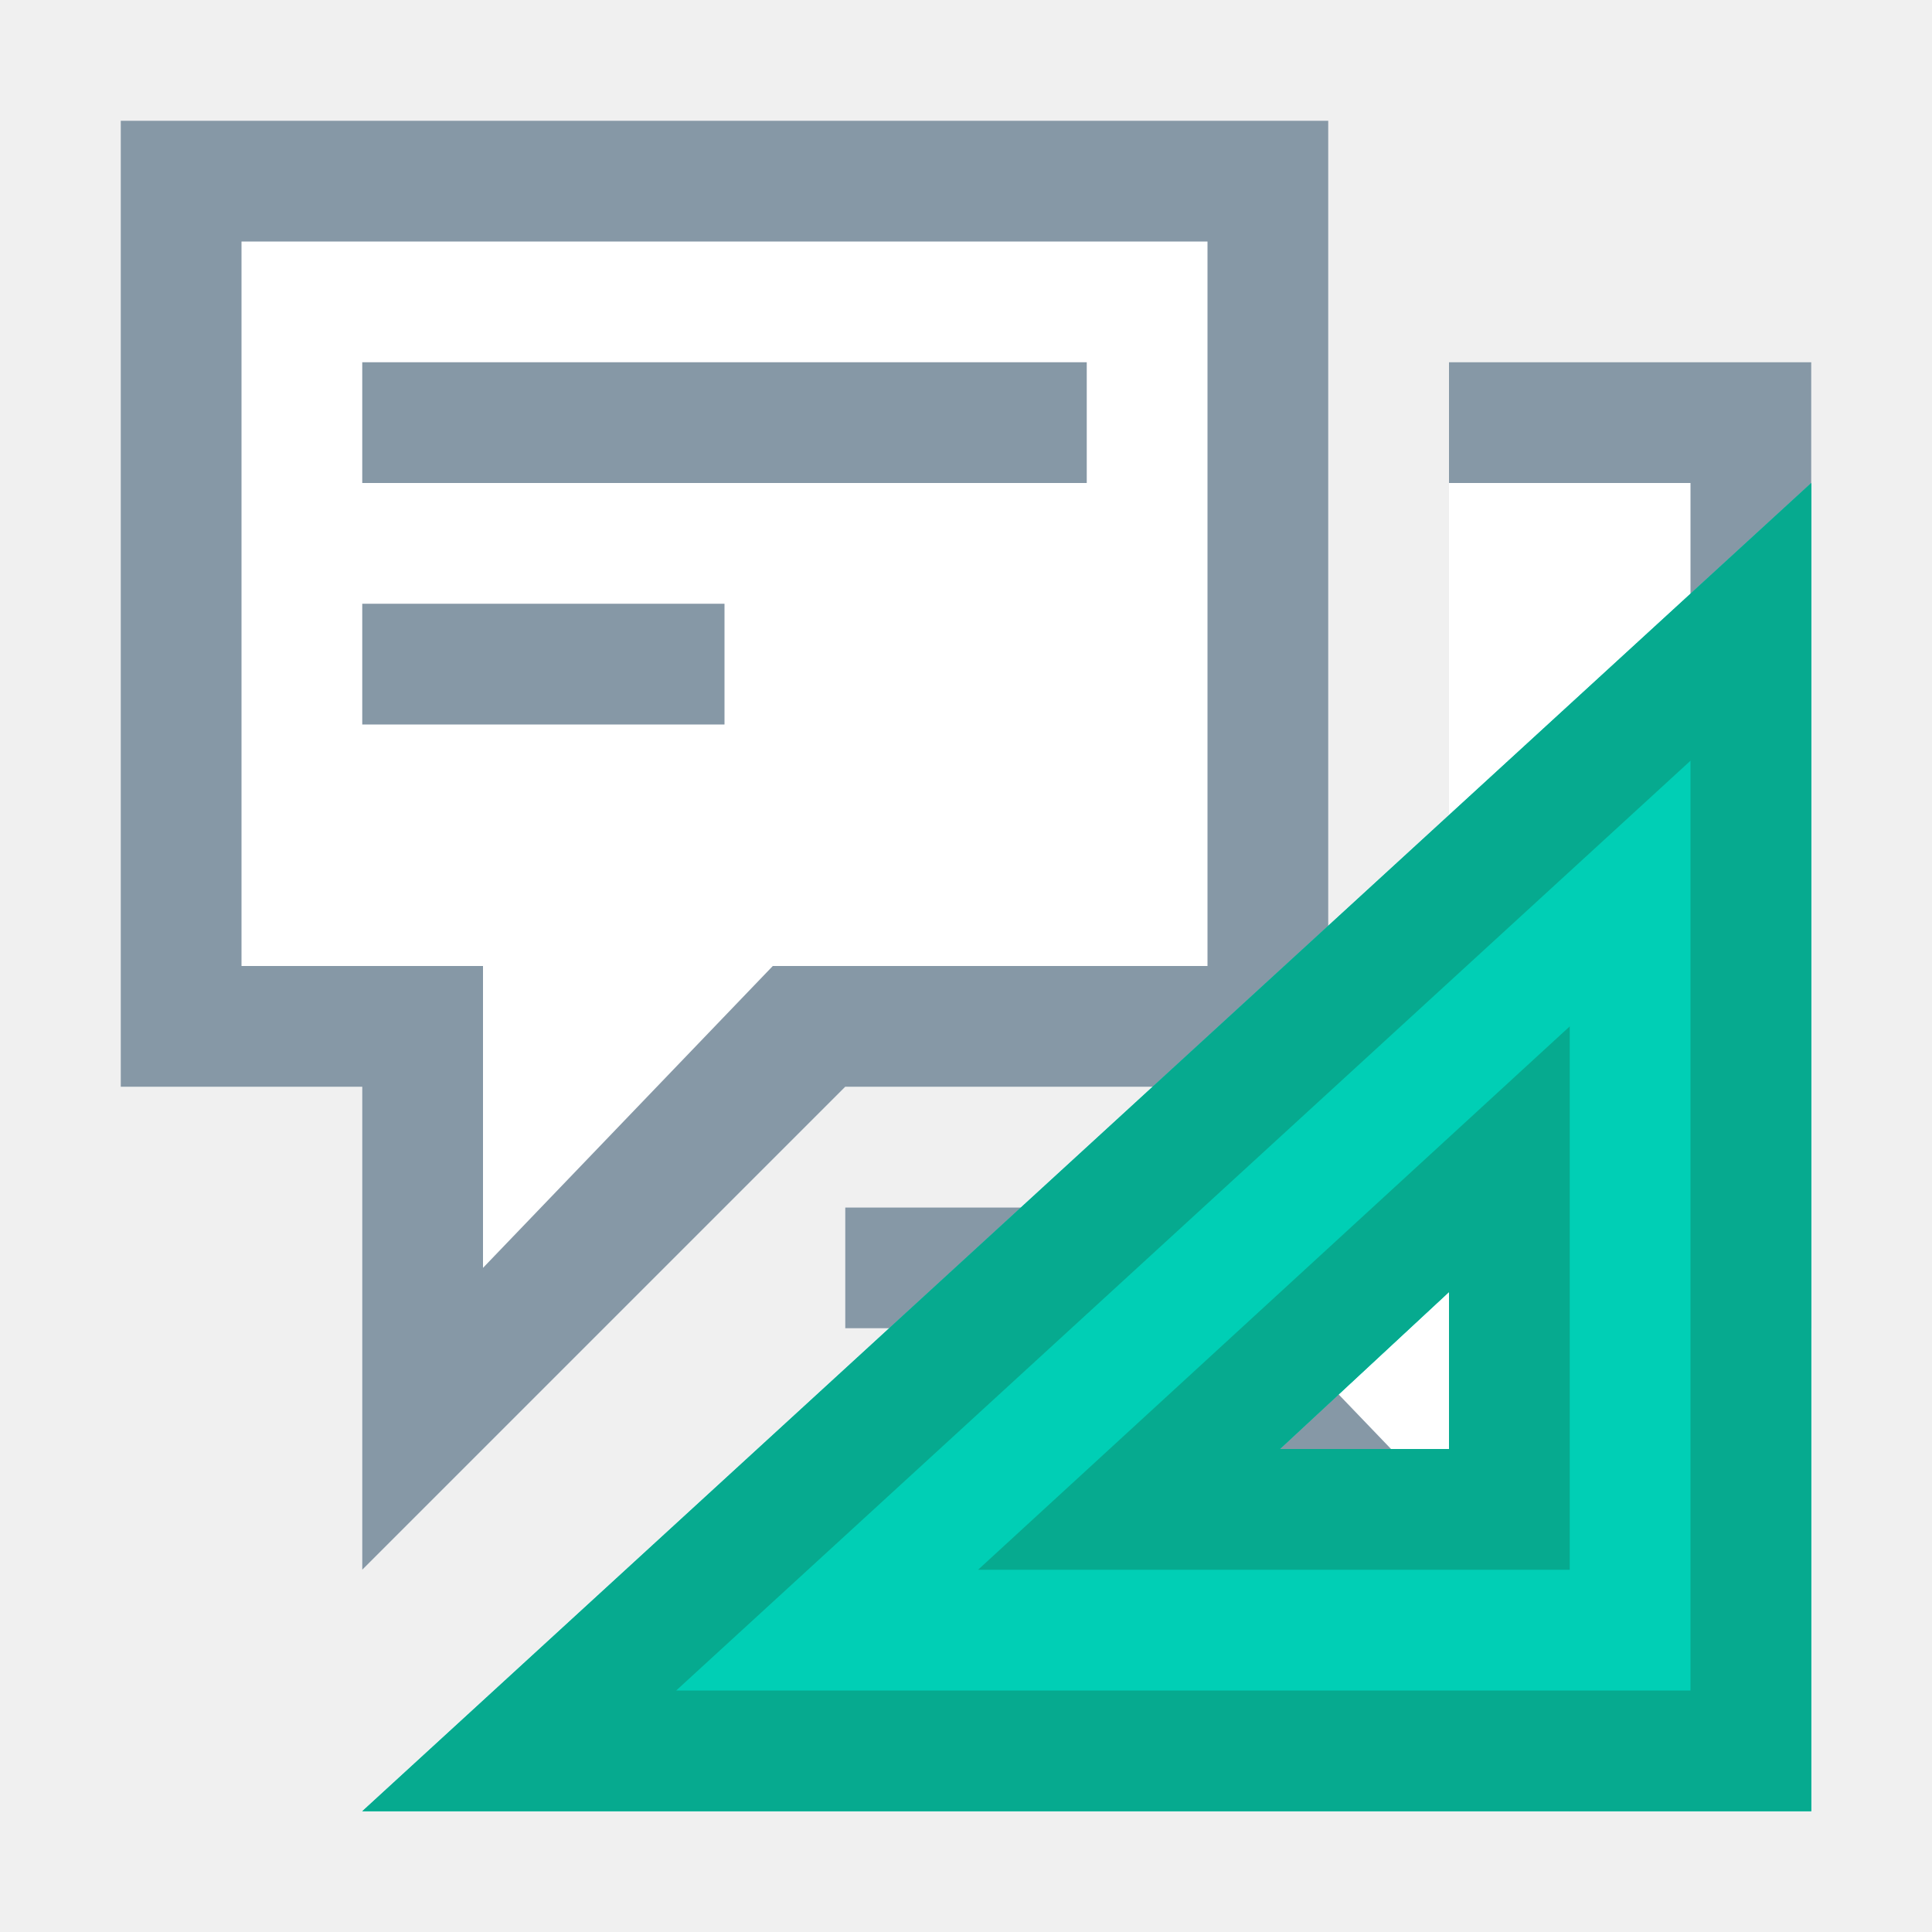
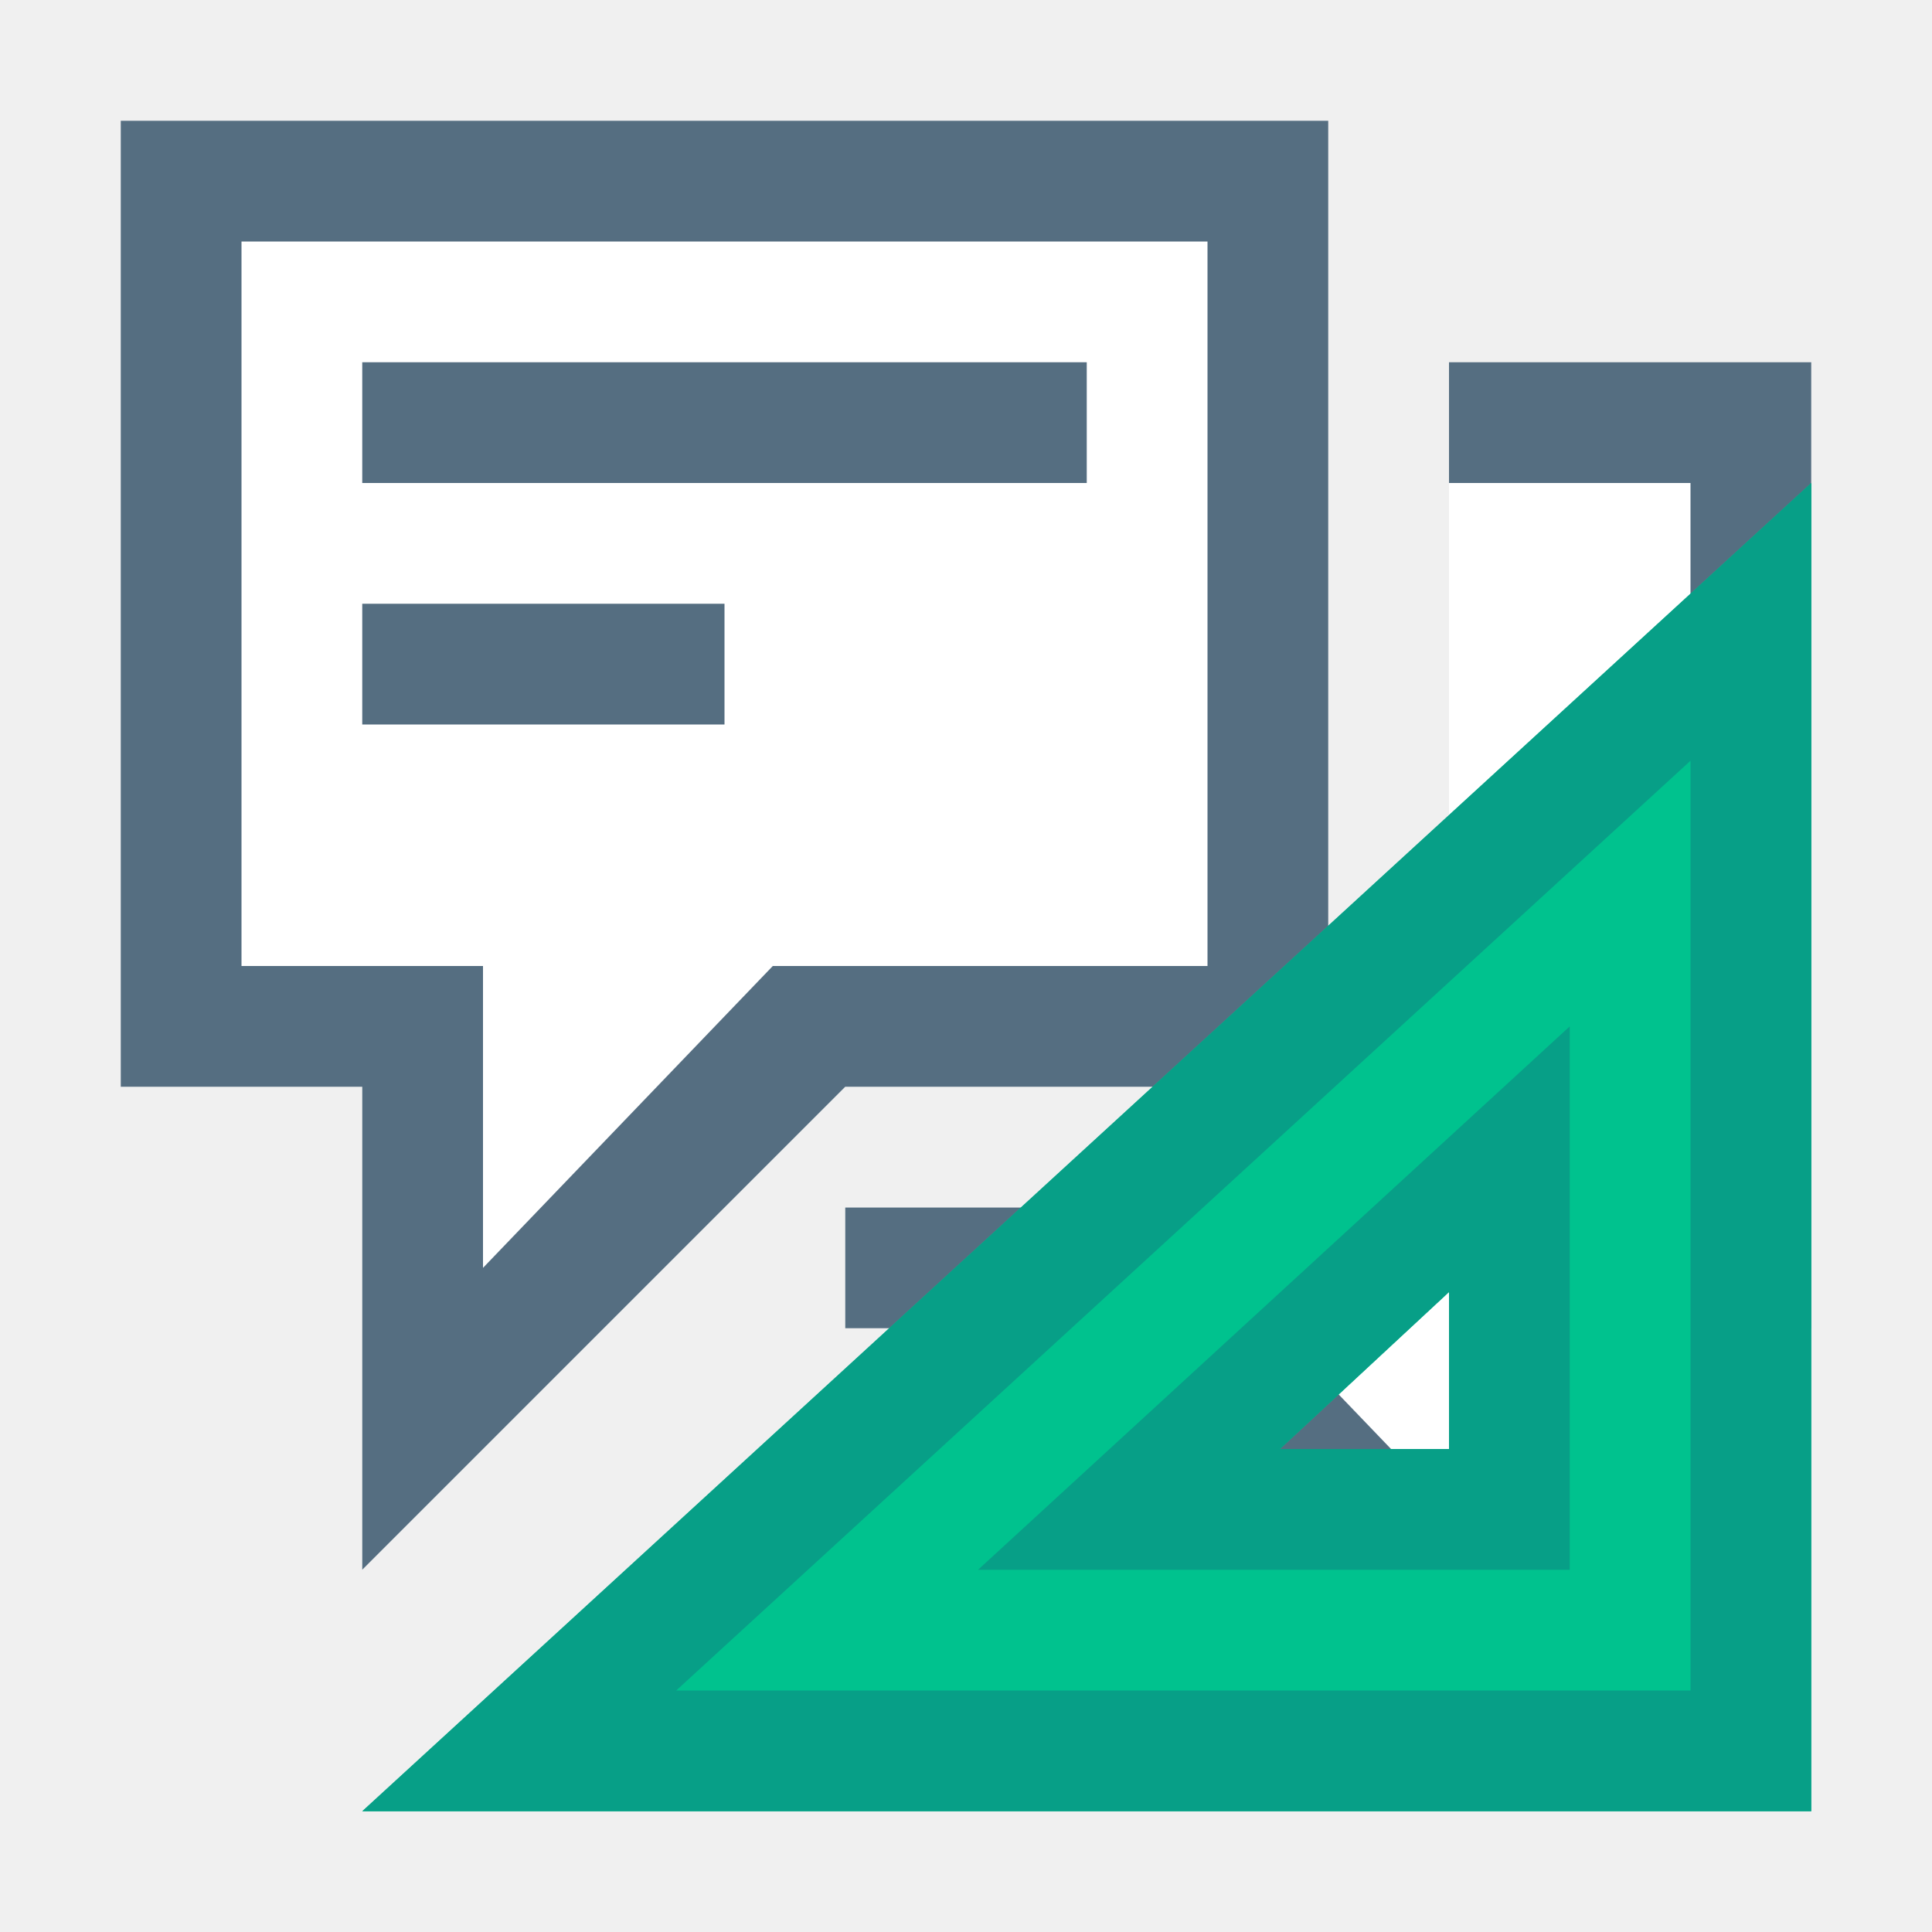
<svg xmlns="http://www.w3.org/2000/svg" width="16" height="16" id="svg4159" version="1.1" viewBox="0 0 16 16">
  <defs id="defs4161">
    <clipPath clipPathUnits="userSpaceOnUse" id="clipPath5603">
      <path style="fill:#00ffff;fill-opacity:1;stroke:none;stroke-width:0.265px;stroke-linecap:butt;stroke-linejoin:miter;stroke-opacity:1" d="m 61.912,165.767 -6.879,6.879 6.879,6.879 6.879,-6.879 z" id="path5605" />
    </clipPath>
  </defs>
  <g id="layer1">
    <g id="g4904">
      <path id="rect825-3" d="m 1,1 v 8 h 2 v 4 L 7,9 h 4 V 1 Z" style="opacity:1;fill:#ffffff;fill-opacity:1;fill-rule:nonzero;stroke:none;stroke-width:6;stroke-linecap:square;stroke-linejoin:bevel;stroke-miterlimit:4;stroke-dasharray:none;stroke-dashoffset:35;stroke-opacity:1" />
-       <path id="rect825" d="m 1,1 v 8 h 2 v 4 L 7,9 h 4 V 1 Z m 1,1 h 8 V 8 H 6.4 L 4,10.5 V 8 H 2 Z" style="opacity:1;fill:#8698a6;fill-opacity:1;fill-rule:nonzero;stroke:none;stroke-width:6;stroke-linecap:square;stroke-linejoin:bevel;stroke-miterlimit:4;stroke-dasharray:none;stroke-dashoffset:35;stroke-opacity:1" />
-       <rect y="3" x="3" height="1" width="6" id="rect4808" style="opacity:1;fill:#8698a6;fill-opacity:1;fill-rule:nonzero;stroke:none;stroke-width:20;stroke-linecap:square;stroke-linejoin:bevel;stroke-miterlimit:4;stroke-dasharray:none;stroke-dashoffset:35;stroke-opacity:1" />
-       <rect y="5" x="3" height="1" width="3" id="rect4810" style="opacity:1;fill:#8698a6;fill-opacity:1;fill-rule:nonzero;stroke:none;stroke-width:20;stroke-linecap:square;stroke-linejoin:bevel;stroke-miterlimit:4;stroke-dasharray:none;stroke-dashoffset:35;stroke-opacity:1" />
+       <path id="rect825" d="m 1,1 v 8 h 2 v 4 L 7,9 h 4 V 1 Z m 1,1 h 8 V 8 H 6.4 L 4,10.5 V 8 H 2 Z" style="opacity:1;fill:#556e81;fill-opacity:1;fill-rule:nonzero;stroke:none;stroke-width:6;stroke-linecap:square;stroke-linejoin:bevel;stroke-miterlimit:4;stroke-dasharray:none;stroke-dashoffset:35;stroke-opacity:1" />
+       <path style="opacity:1;fill:#556e81;fill-opacity:1;fill-rule:nonzero;stroke:none;stroke-width:20;stroke-linecap:square;stroke-linejoin:bevel;stroke-miterlimit:4;stroke-dasharray:none;stroke-dashoffset:35;stroke-opacity:1" d="M 3,3 V 4 H 9 V 3 Z M 3,5 V 6 H 6 V 5 Z" id="rect4808" />
      <path id="rect825-7-5" d="m 12,3 v 1 3 3 H 7 v 1 h 2 l 4,4 v -4 h 2 V 3 Z" style="opacity:1;fill:#ffffff;fill-opacity:1;fill-rule:nonzero;stroke:none;stroke-width:6;stroke-linecap:square;stroke-linejoin:bevel;stroke-miterlimit:4;stroke-dasharray:none;stroke-dashoffset:35;stroke-opacity:1" />
-       <path id="rect825-7" d="m 12,3 v 1 h 2 v 6 h -2 v 2.5 L 9.6,10 H 7 v 1 h 2 l 4,4 v -4 h 2 V 3 Z" style="opacity:1;fill:#8698a6;fill-opacity:1;fill-rule:nonzero;stroke:none;stroke-width:6;stroke-linecap:square;stroke-linejoin:bevel;stroke-miterlimit:4;stroke-dasharray:none;stroke-dashoffset:35;stroke-opacity:1" />
-       <path id="path819-3" d="M 15,4 3,15 H 15 Z M 12,10.7 V 12 h -1.4 z" style="fill:#00cfb5;fill-opacity:1;stroke:none;stroke-width:1px;stroke-linecap:butt;stroke-linejoin:miter;stroke-opacity:1" />
-       <path id="path819" d="M 15,4 3,15 H 15 Z M 14,6.3 V 14 H 5.6 Z" style="fill:#06aa8f;fill-opacity:1;stroke:none;stroke-width:1px;stroke-linecap:butt;stroke-linejoin:miter;stroke-opacity:1" />
-       <path id="path838" d="M 13,8.5 8.1,13 H 13 Z M 12,10.7 V 12 h -1.4 z" style="fill:#06aa8f;fill-opacity:1;stroke:none;stroke-width:1px;stroke-linecap:butt;stroke-linejoin:miter;stroke-opacity:1" />
+       <path id="rect825-7" d="m 12,3 v 1 h 2 v 6 h -2 v 2.5 L 9.6,10 H 7 v 1 h 2 l 4,4 v -4 h 2 V 3 Z" style="opacity:1;fill:#556e81;fill-opacity:1;fill-rule:nonzero;stroke:none;stroke-width:6;stroke-linecap:square;stroke-linejoin:bevel;stroke-miterlimit:4;stroke-dasharray:none;stroke-dashoffset:35;stroke-opacity:1" />
+       <path id="path819-3" d="M 15,4 3,15 H 15 Z M 12,10.7 V 12 h -1.4 z" style="fill:#00c28e;fill-opacity:1;stroke:none;stroke-width:1px;stroke-linecap:butt;stroke-linejoin:miter;stroke-opacity:1" />
+       <path id="path819" d="M 15,4 3,15 H 15 Z M 14,6.3 V 14 H 5.6 Z" style="fill:#079f87;fill-opacity:1;stroke:none;stroke-width:1px;stroke-linecap:butt;stroke-linejoin:miter;stroke-opacity:1" />
+       <path id="path838" d="M 13,8.5 8.1,13 H 13 Z M 12,10.7 V 12 h -1.4 z" style="fill:#079f87;fill-opacity:1;stroke:none;stroke-width:1px;stroke-linecap:butt;stroke-linejoin:miter;stroke-opacity:1" />
    </g>
  </g>
</svg>
